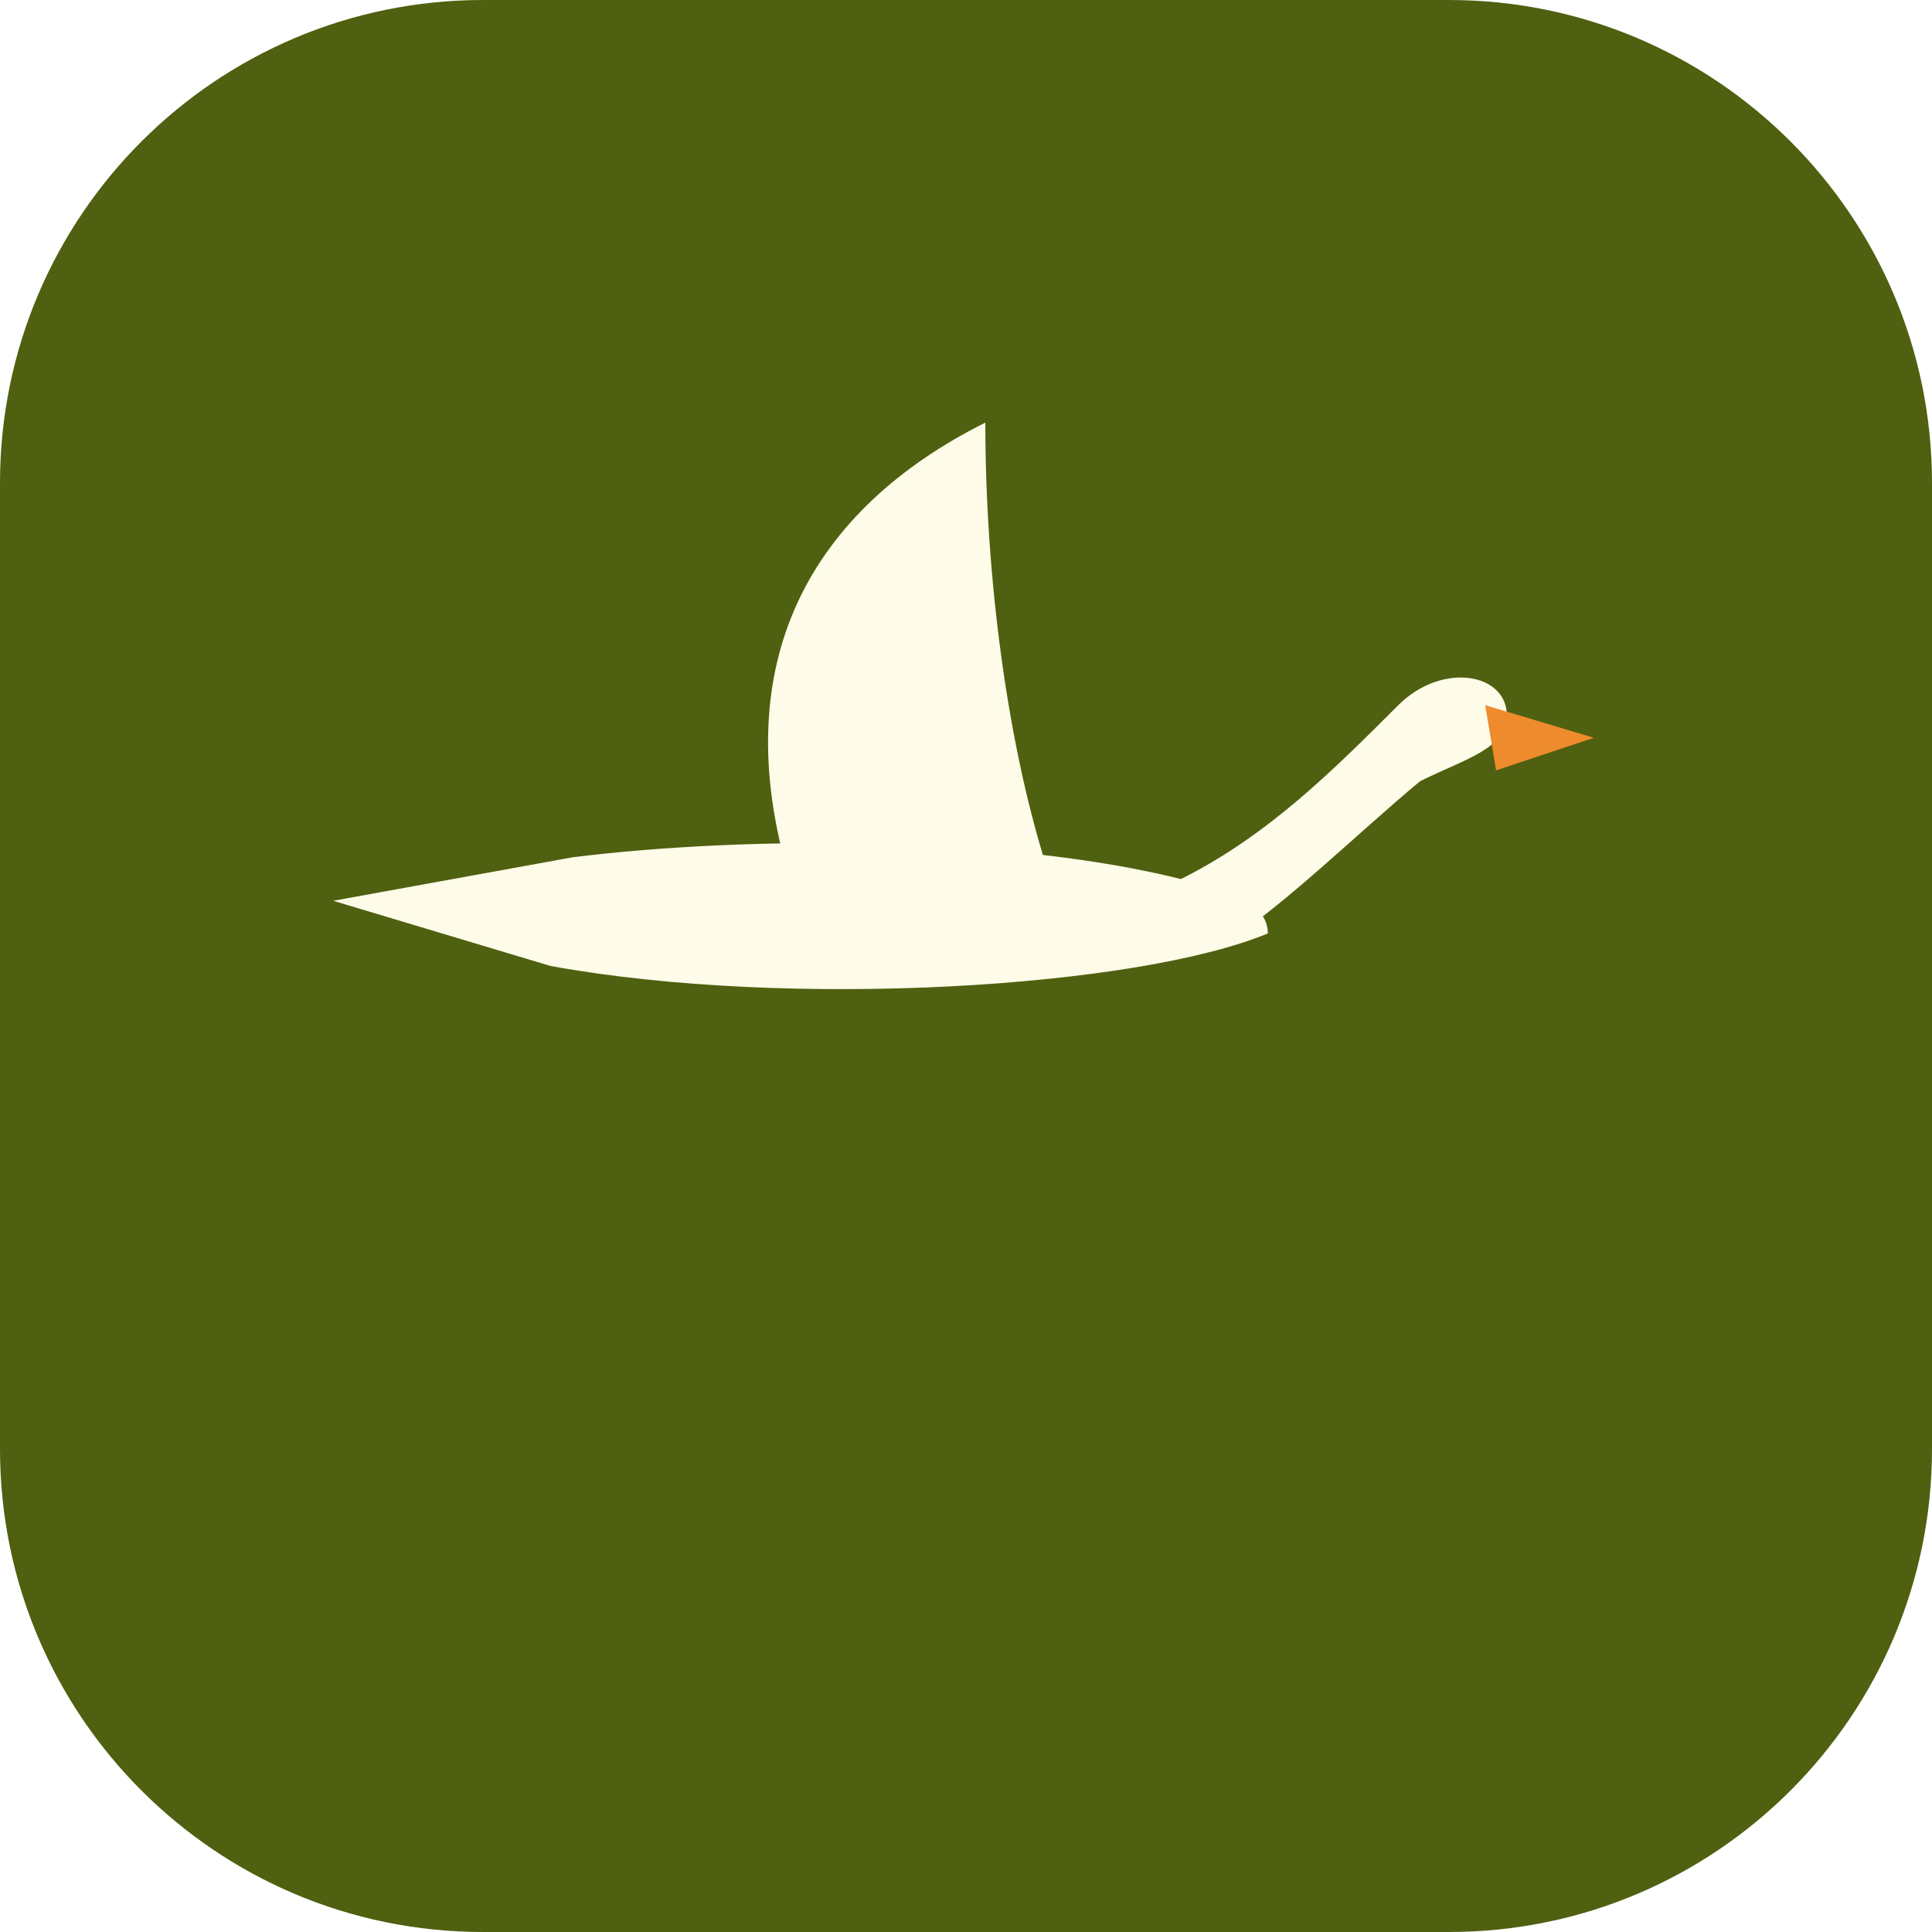
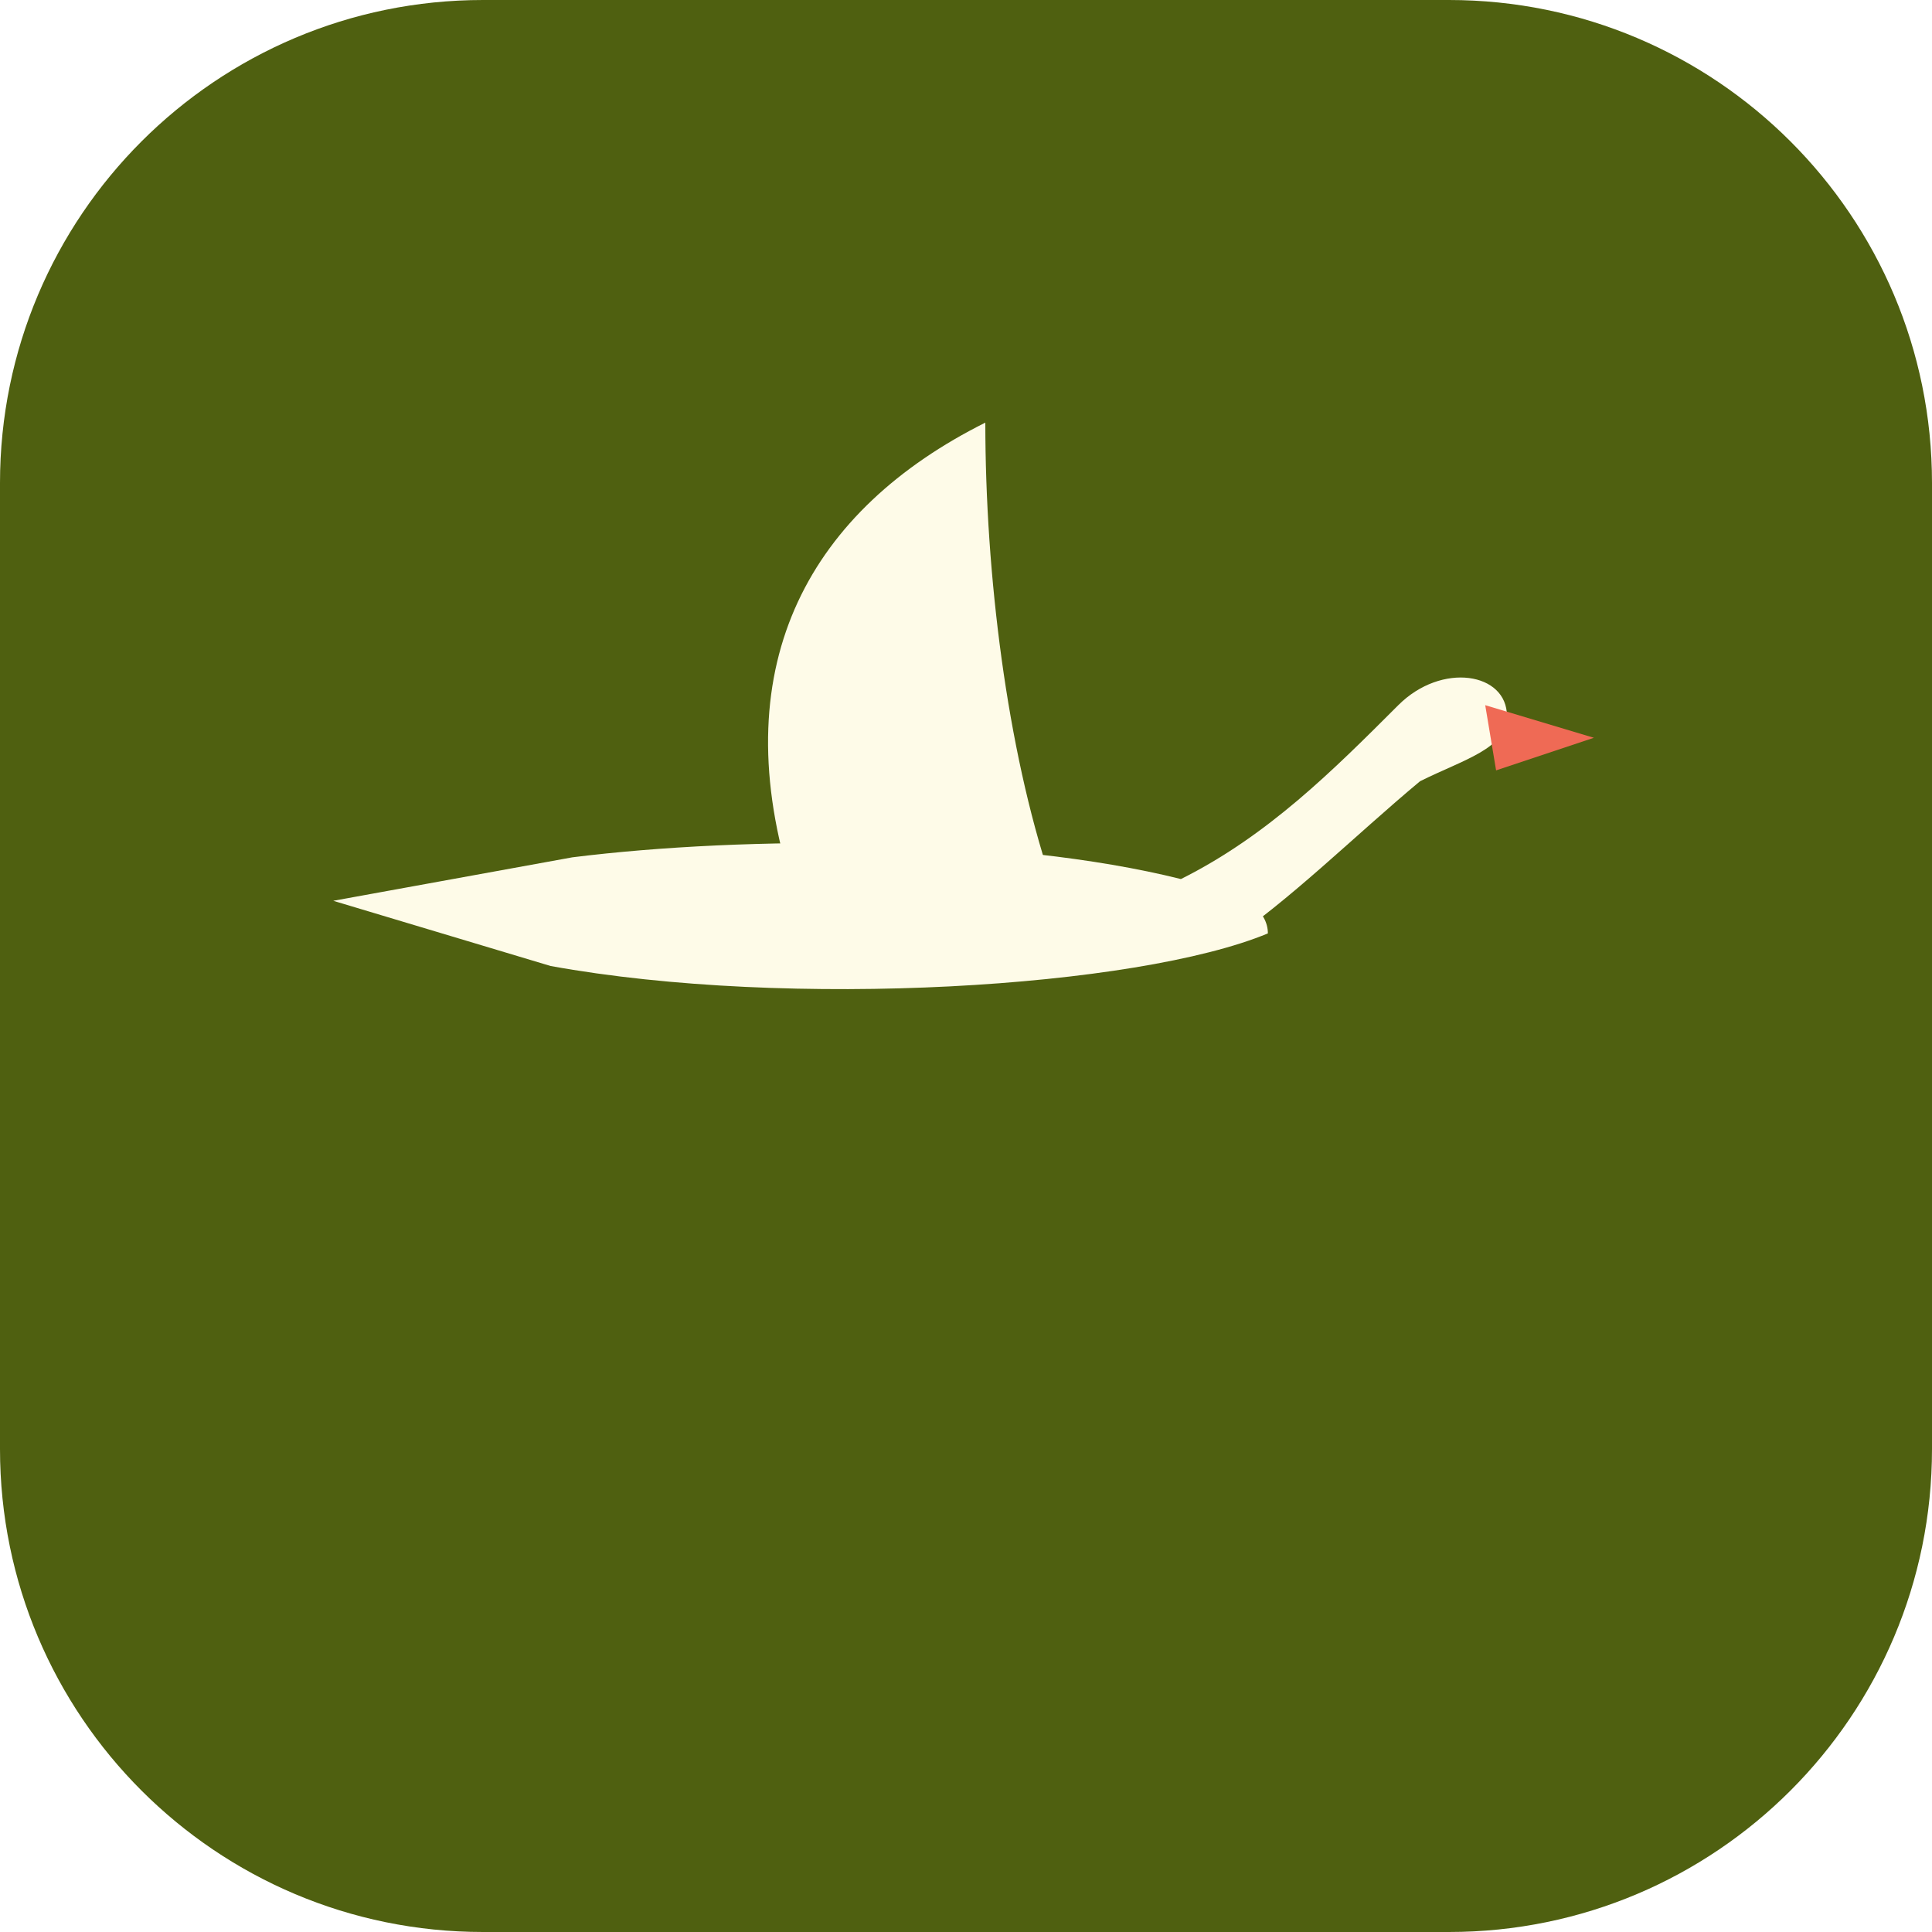
<svg xmlns="http://www.w3.org/2000/svg" viewBox="0 0 64 64">
  <rect width="64" height="64" rx="16" fill="#4F6010" />
  <g transform="translate(6 14) scale(.36)" fill="#FEFBE8">
    <path d="M14 44L36 40C52 38 76 38 92 42C98 43 100 45 100 47C88 52 56 54 34 50Z" />
    <path d="M92 42C100 38 106 32 112 26C116 22 122 23 122 27C122 30 118 31 114 33C108 38 102 44 96 48Z" />
    <path d="M56 42C50 22 58 8 74 0C74 14 76 30 80 42Z" />
-     <path d="M120 26L130 29L121 32Z" fill="#EE8B2C" />
+     <path d="M120 26L130 29L121 32Z" fill="#EF6A55" />
  </g>
</svg>
